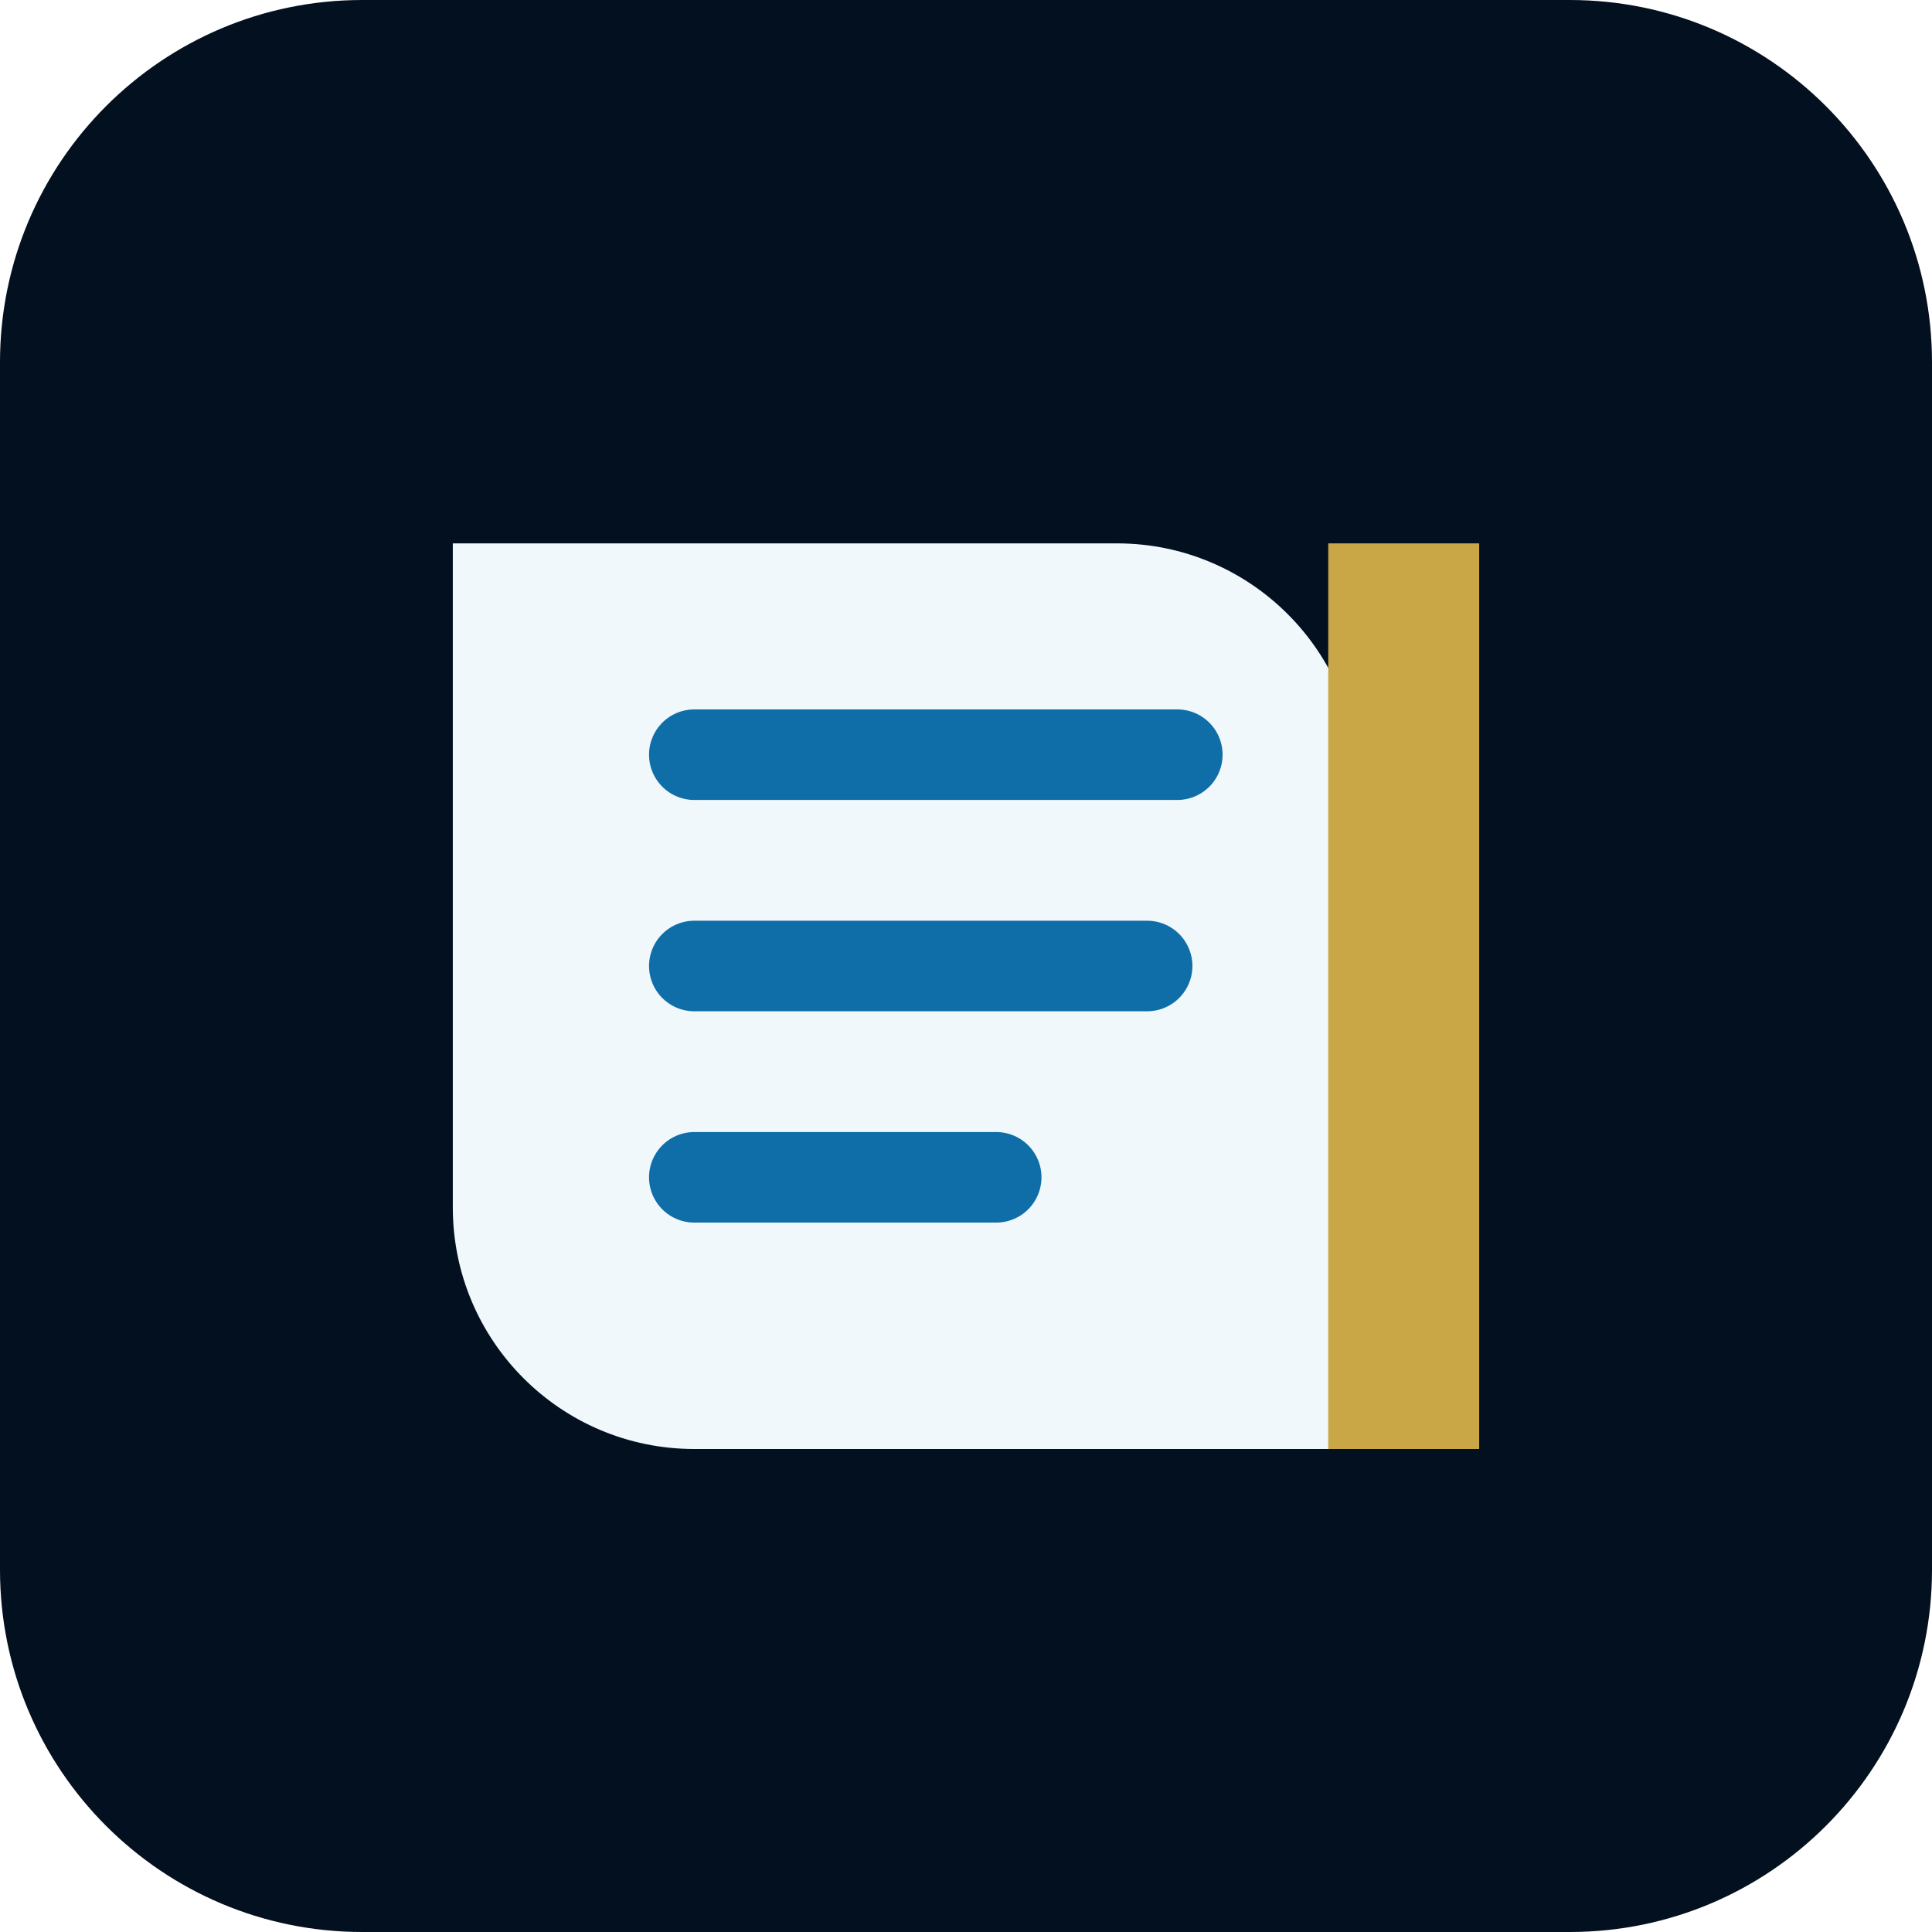
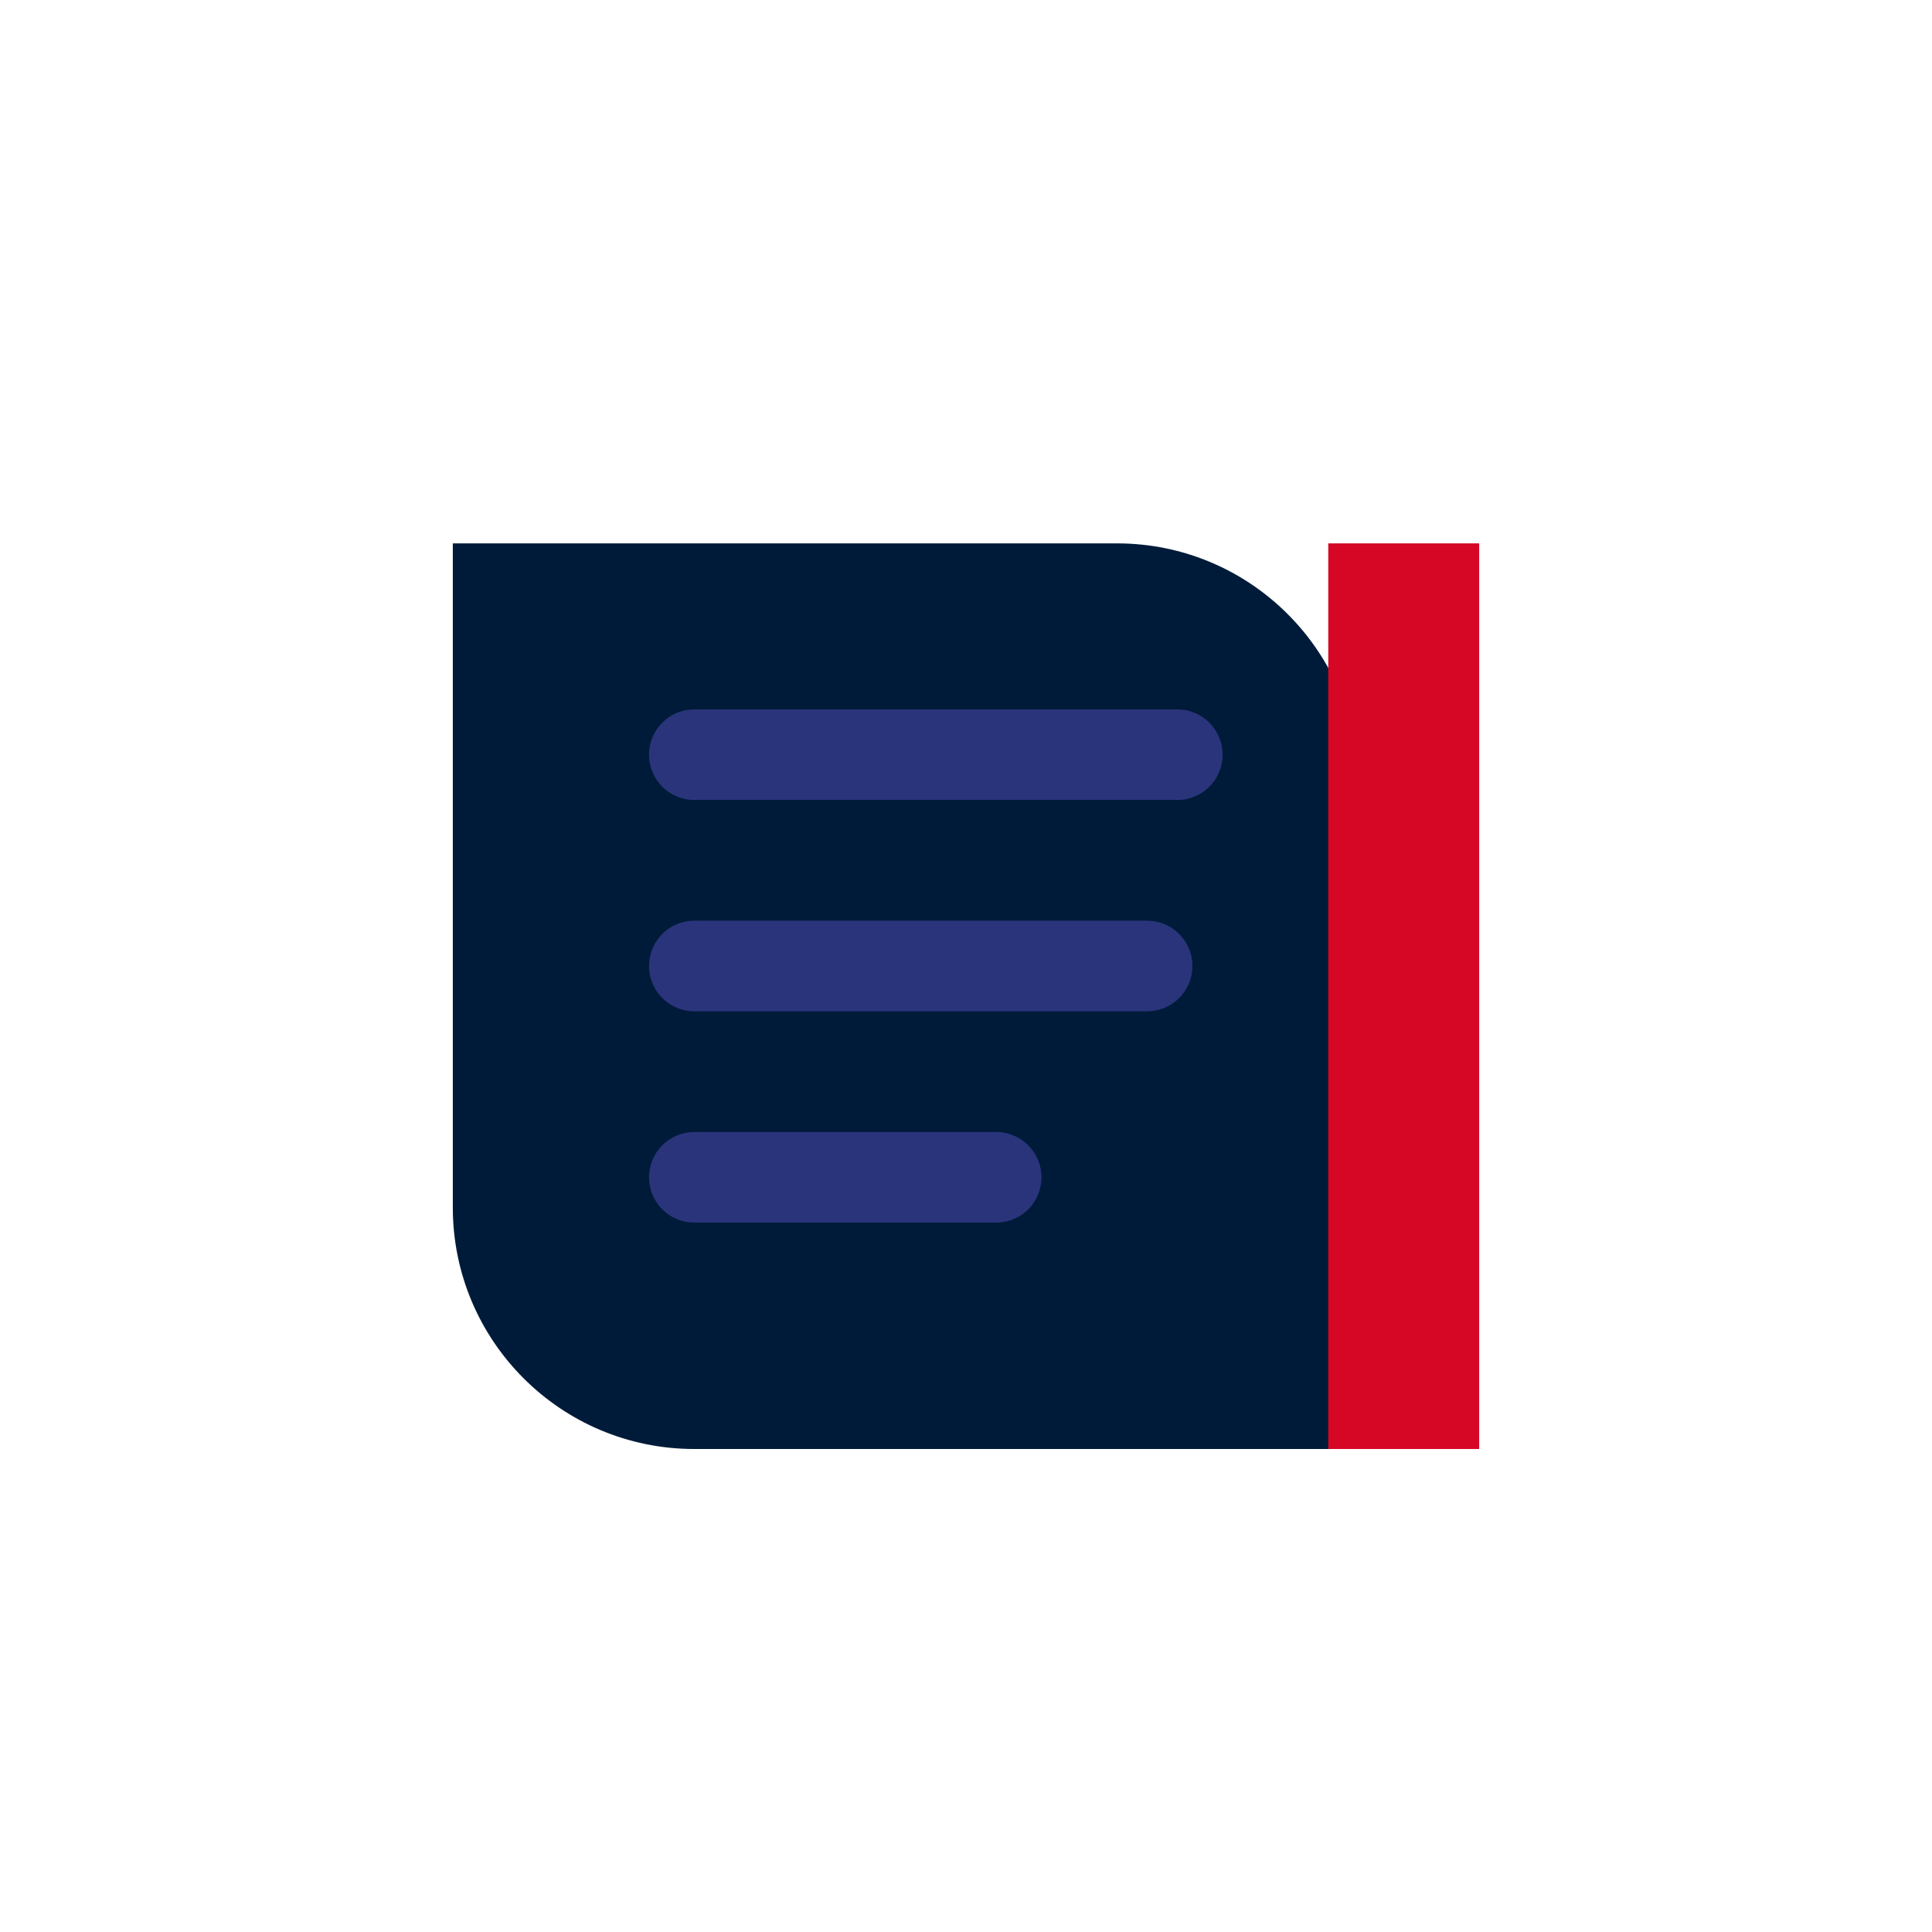
<svg xmlns="http://www.w3.org/2000/svg" viewBox="0 0 64 64" role="img" aria-labelledby="title">
-   <rect width="64" height="64" rx="12" fill="#03101f" />
-   <path d="M15 18h22a8 8 0 018 8v22H23a8 8 0 01-8-8V18z" fill="#f1f8fc" />
-   <path d="M23 25h16M23 32h15M23 39h10" stroke="#0f6ea8" stroke-width="3" stroke-linecap="round" />
-   <path d="M44 18h5v30h-5z" fill="#c9a646" />
+   <rect width="64" height="64" rx="12" fill="none" />
+   <path d="M15 18h22a8 8 0 018 8v22H23a8 8 0 01-8-8V18z" fill="#001b39" />
+   <path d="M23 25h16M23 32h15M23 39h10" stroke="#2a347b" stroke-width="3" stroke-linecap="round" />
+   <path d="M44 18h5v30h-5z" fill="#d60725" />
</svg>
